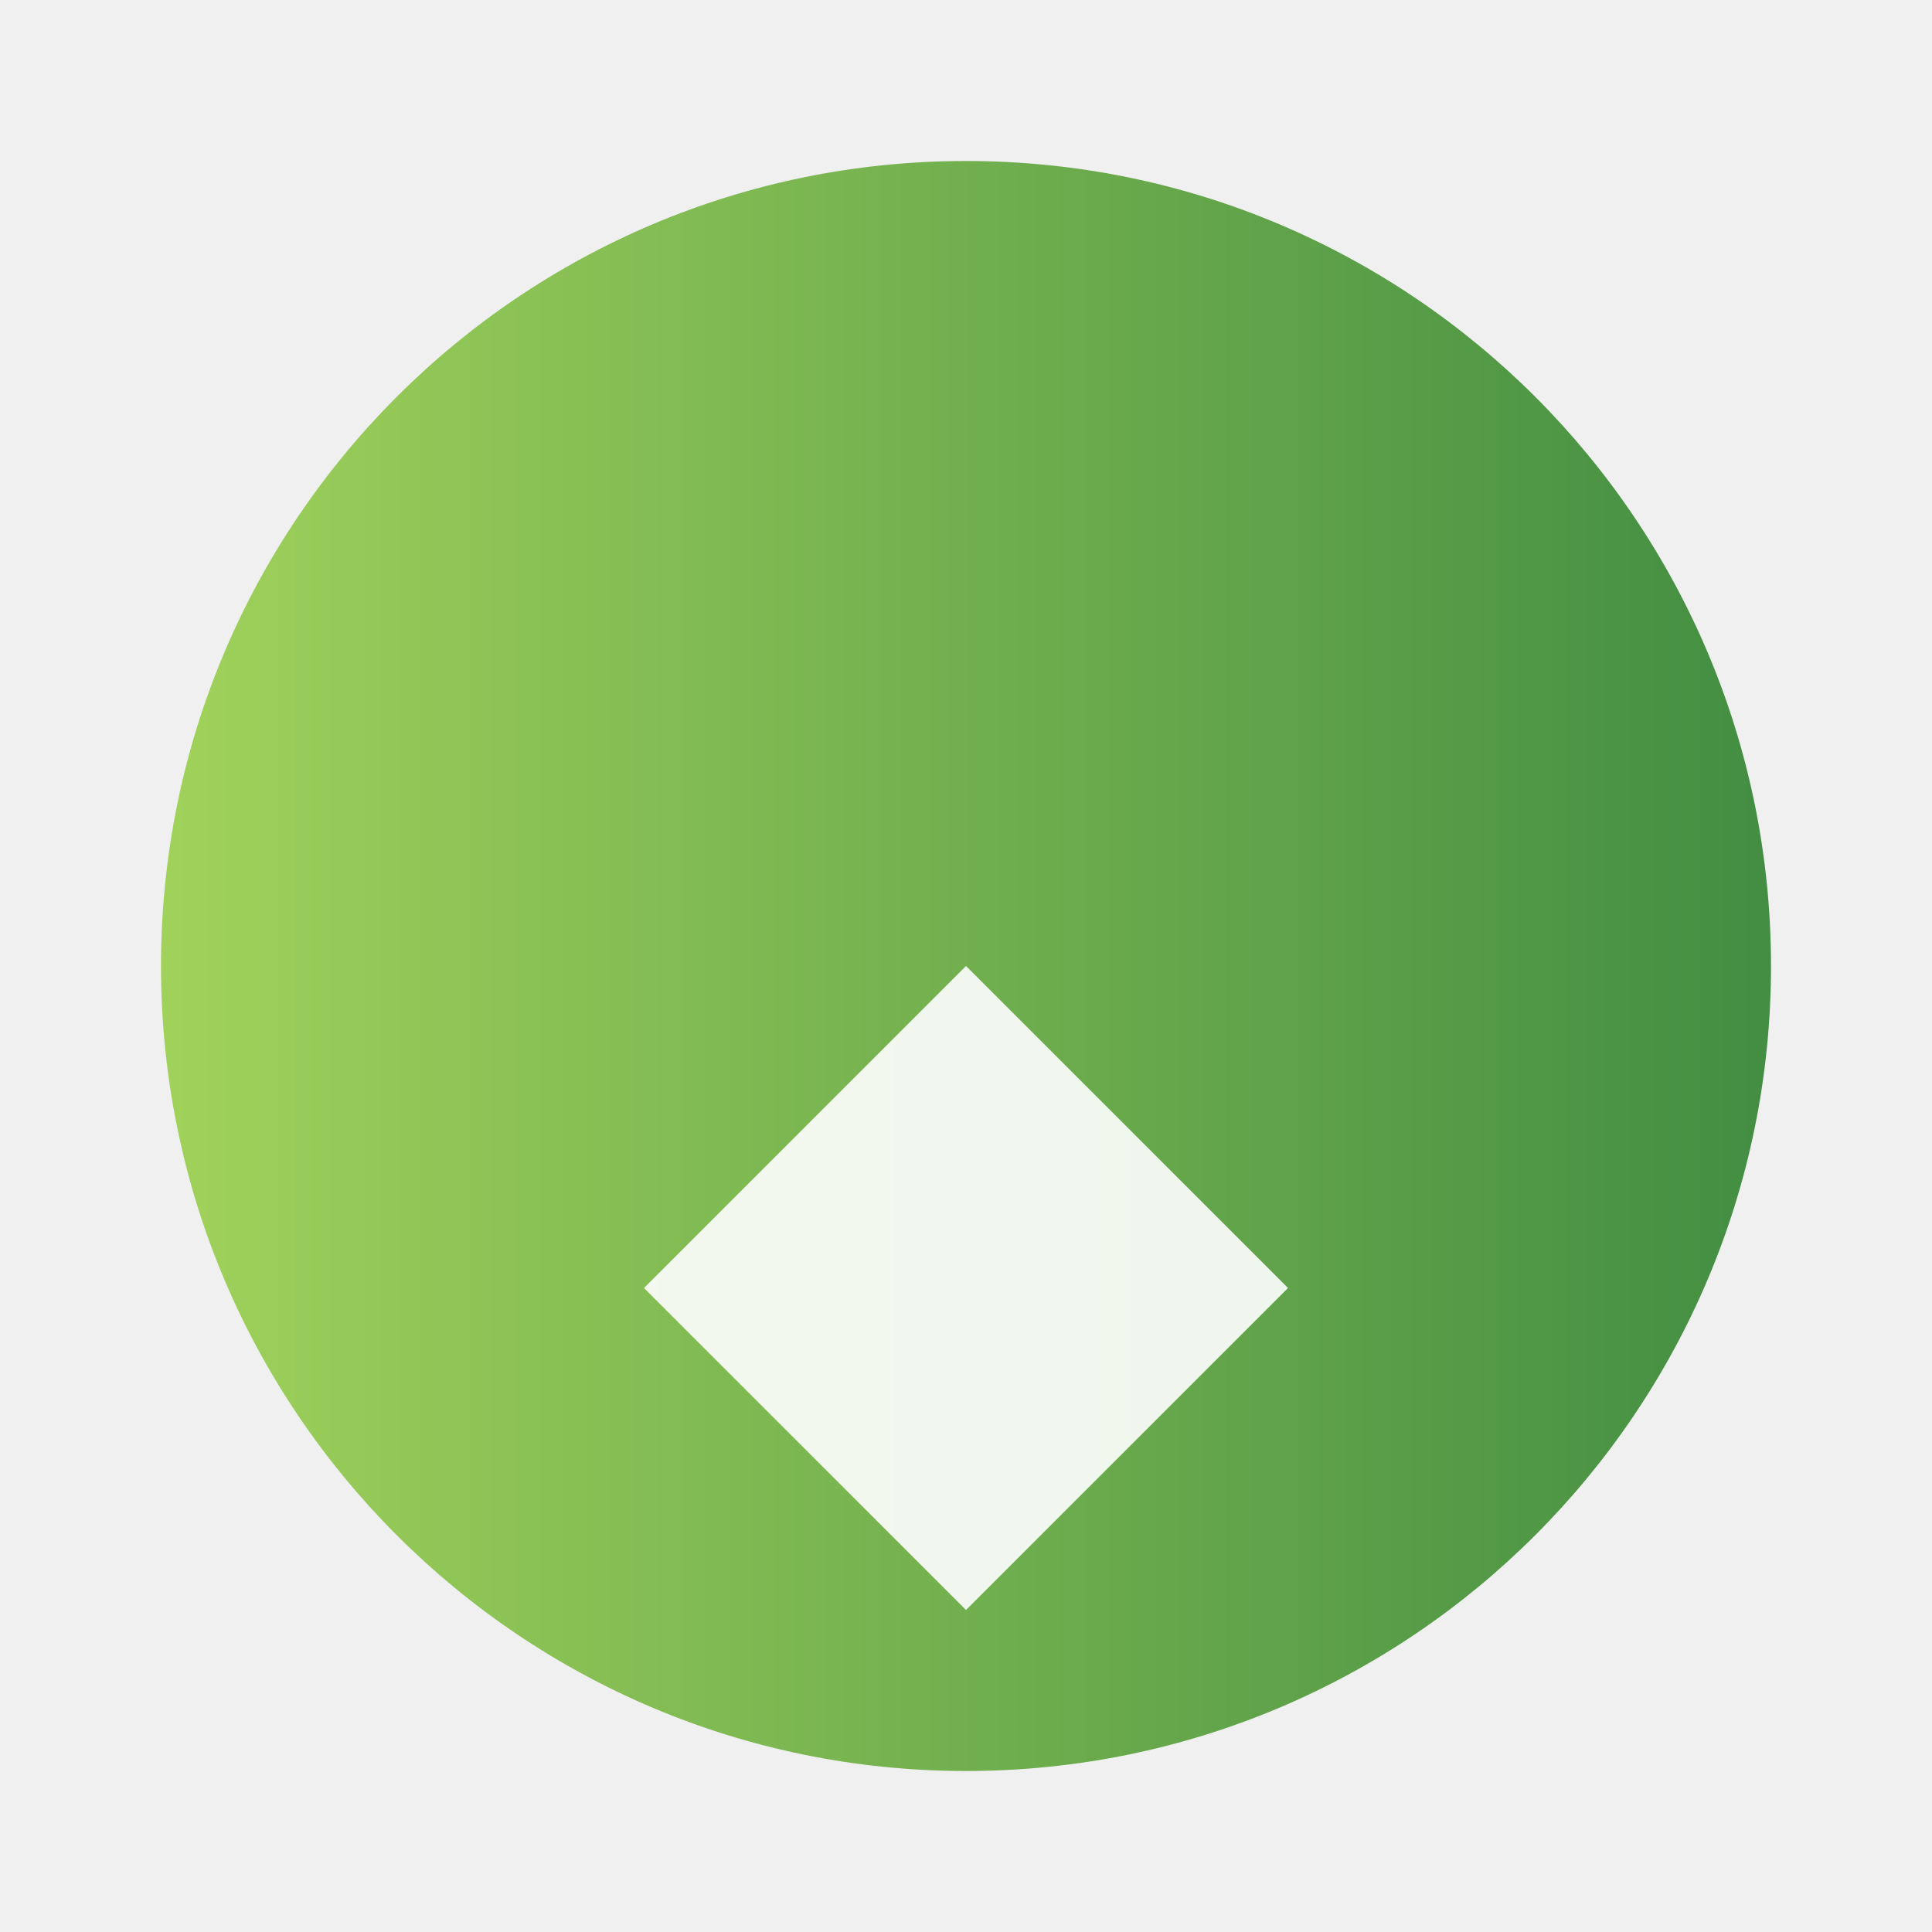
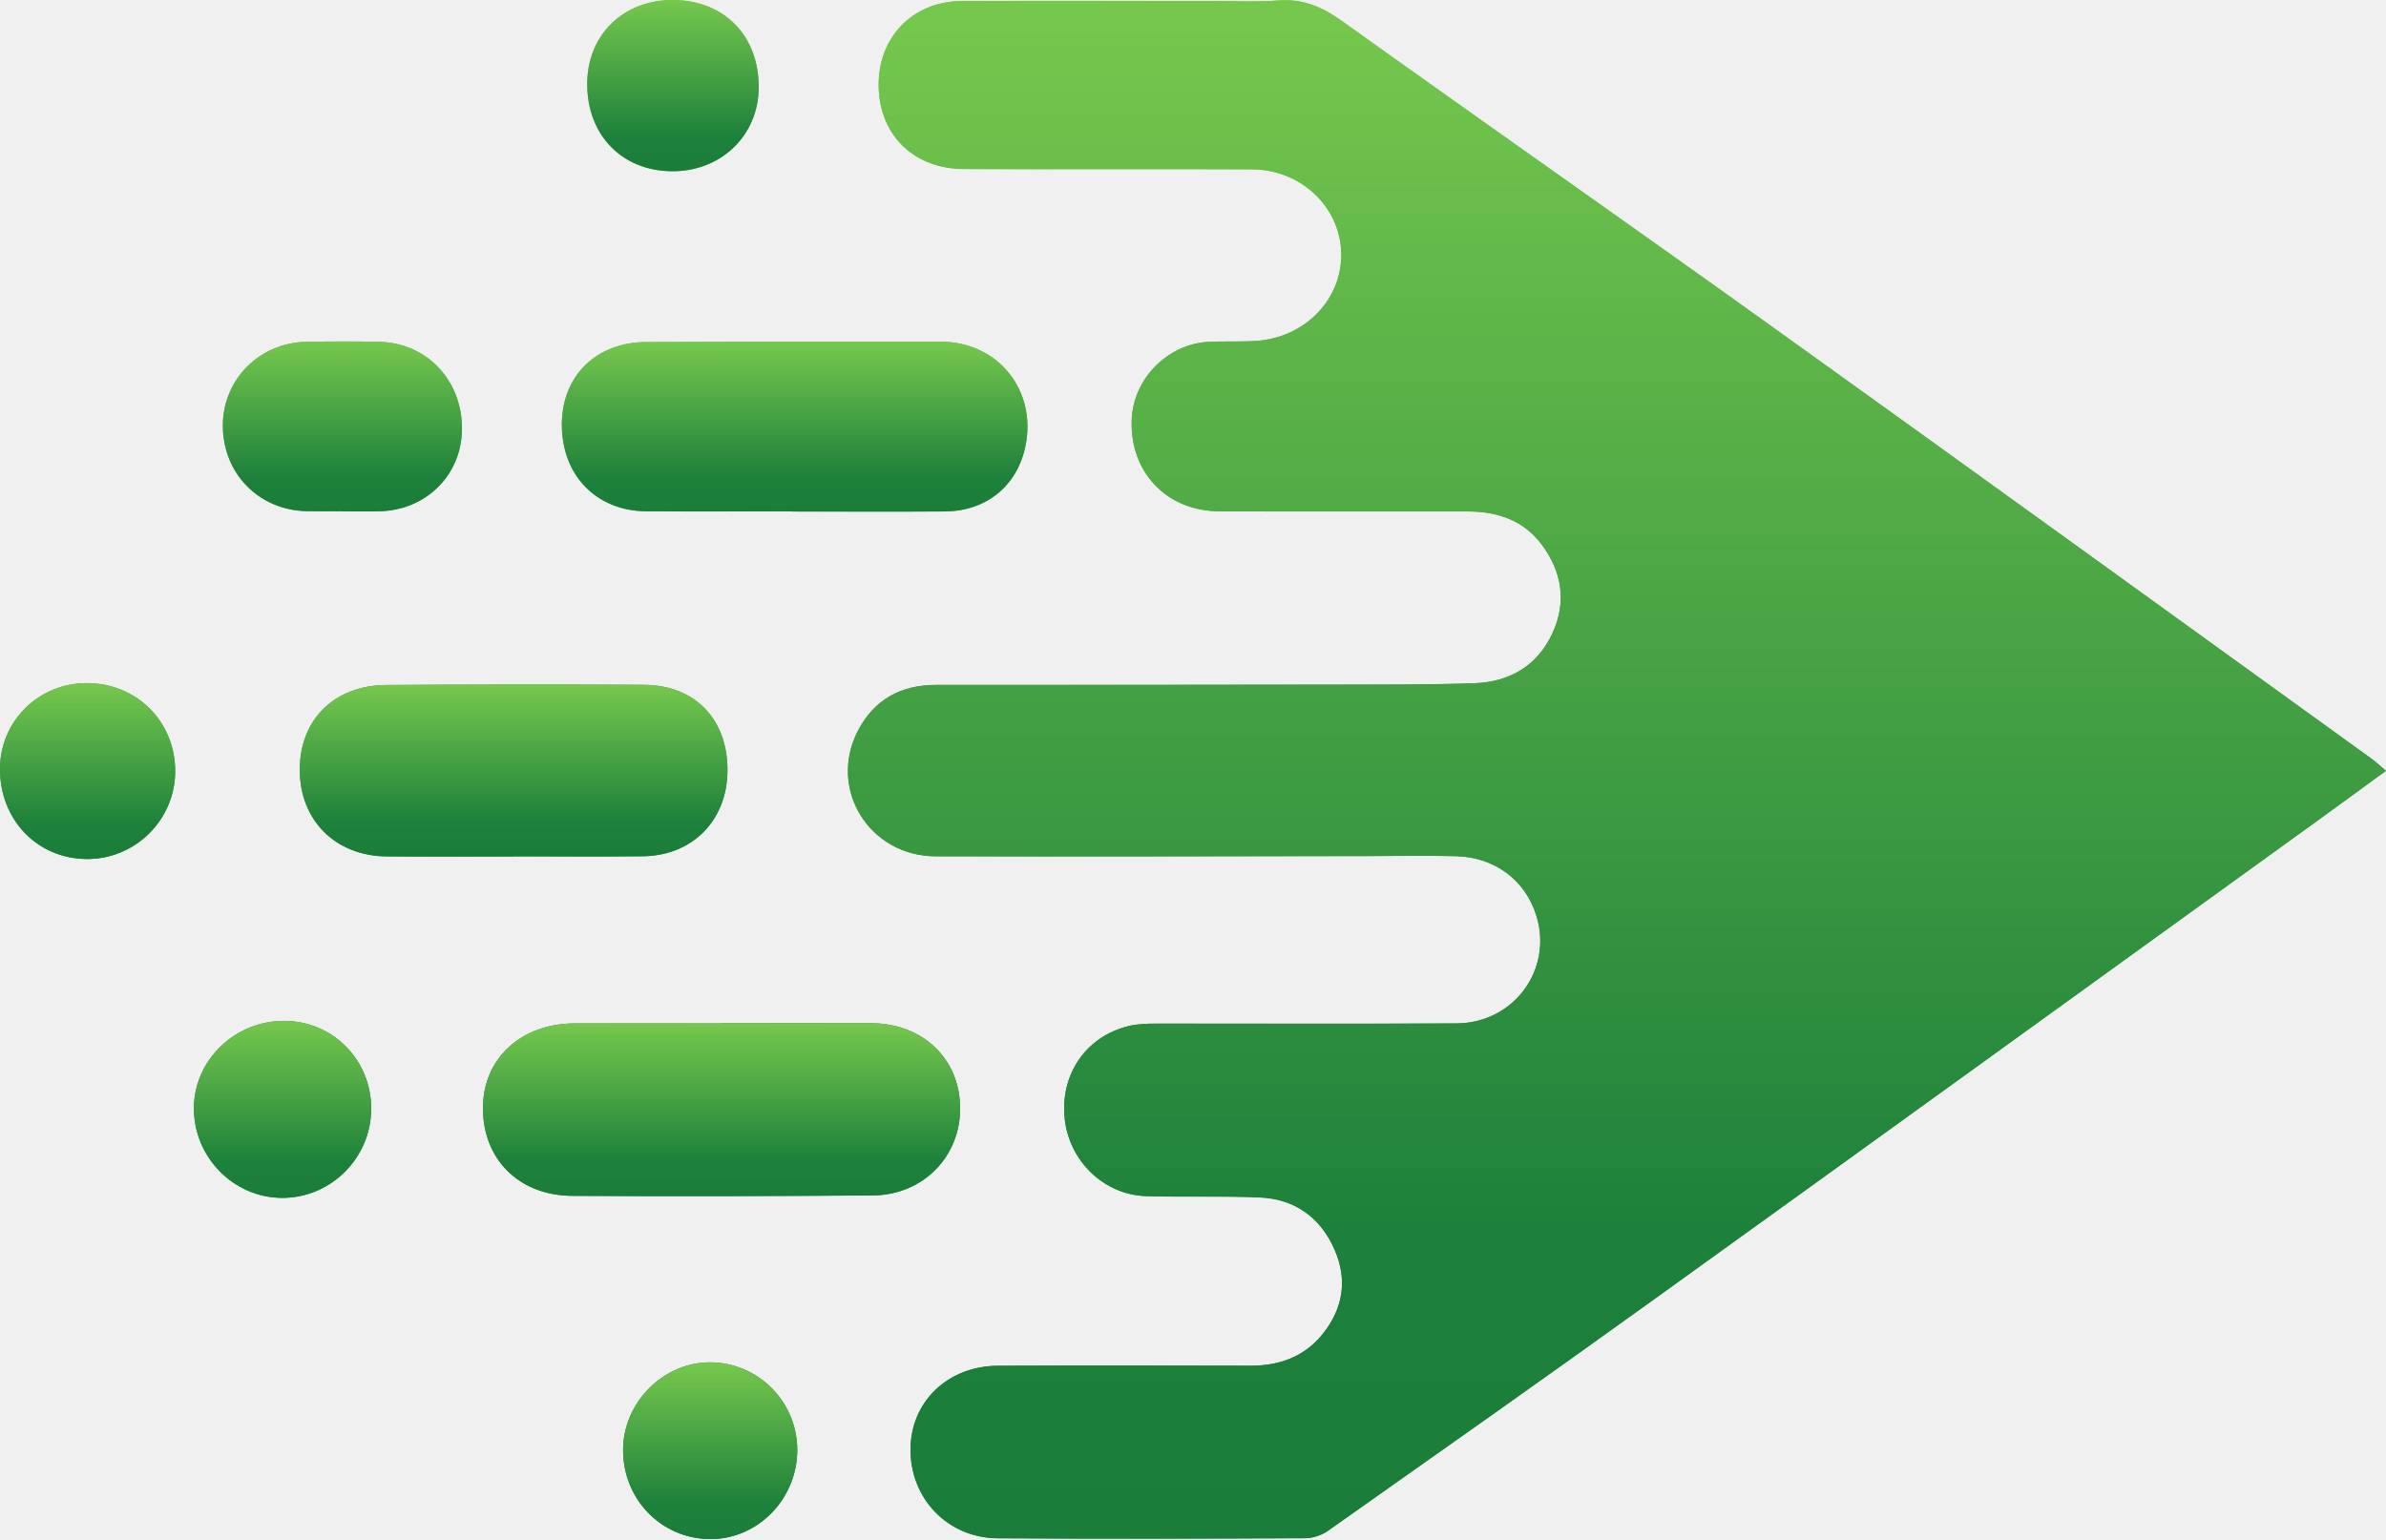
- <svg xmlns="http://www.w3.org/2000/svg" width="120" height="120" viewBox="0 0 120 120" fill="none" role="img" aria-labelledby="mark-title mark-desc">
-   <circle cx="60" cy="60" r="50" fill="url(#brand-gradient)" />
-   <g transform="translate(30, 30)">
-     <path d="M30 30 L50 50 L30 70 L10 50 Z" fill="white" opacity="0.9" />
-   </g>
+ <svg xmlns="http://www.w3.org/2000/svg" xmlns:xlink="http://www.w3.org/1999/xlink" id="Layer_1" data-name="Layer 1" viewBox="0 0 671.15 433.04">
  <defs>
-     <linearGradient id="brand-gradient" x1="0%" y1="0%" x2="100%" y2="0%">
-       <stop offset="0%" stop-color="#A1D25B" />
-       <stop offset="100%" stop-color="#428D42" />
+     <style>
+       .cls-1 {
+         fill: url(#linear-gradient);
+       }
+ 
+       .cls-1, .cls-2, .cls-3, .cls-4, .cls-5, .cls-6, .cls-7, .cls-8, .cls-9, .cls-10 {
+         stroke-width: 0px;
+       }
+ 
+       .cls-2 {
+         fill: url(#linear-gradient-6);
+       }
+ 
+       .cls-3 {
+         fill: url(#linear-gradient-5);
+       }
+ 
+       .cls-4 {
+         fill: url(#linear-gradient-2);
+       }
+ 
+       .cls-5 {
+         fill: url(#linear-gradient-7);
+       }
+ 
+       .cls-6 {
+         fill: url(#linear-gradient-3);
+       }
+ 
+       .cls-7 {
+         fill: url(#linear-gradient-9);
+       }
+ 
+       .cls-8 {
+         fill: url(#linear-gradient-8);
+       }
+ 
+       .cls-9 {
+         fill: url(#linear-gradient-10);
+       }
+ 
+       .cls-10 {
+         fill: url(#linear-gradient-4);
+       }
+     </style>
+     <linearGradient id="linear-gradient" x1="335.58" y1="0" x2="335.58" y2="433.04" gradientUnits="userSpaceOnUse">
+       <stop offset="0" stop-color="#76c84d" />
+       <stop offset=".8" stop-color="#1d813b" />
+       <stop offset="1" stop-color="#1a7e3a" />
    </linearGradient>
+     <linearGradient id="linear-gradient-2" x1="454.83" y1=".05" x2="454.83" y2="432.92" xlink:href="#linear-gradient" />
+     <linearGradient id="linear-gradient-3" x1="202.96" y1="287.88" x2="202.96" y2="336.56" xlink:href="#linear-gradient" />
+     <linearGradient id="linear-gradient-4" x1="223.52" y1="96.1" x2="223.52" y2="143.95" xlink:href="#linear-gradient" />
+     <linearGradient id="linear-gradient-5" x1="144.47" y1="192.59" x2="144.47" y2="241.02" xlink:href="#linear-gradient" />
+     <linearGradient id="linear-gradient-6" x1="96.32" y1="96.07" x2="96.32" y2="143.9" xlink:href="#linear-gradient" />
+     <linearGradient id="linear-gradient-7" x1="79.48" y1="287.23" x2="79.48" y2="337.04" xlink:href="#linear-gradient" />
+     <linearGradient id="linear-gradient-8" x1="24.64" y1="192.2" x2="24.64" y2="241.7" xlink:href="#linear-gradient" />
+     <linearGradient id="linear-gradient-9" x1="199.76" y1="383.31" x2="199.76" y2="433.04" xlink:href="#linear-gradient" />
+     <linearGradient id="linear-gradient-10" x1="189.29" y1="0" x2="189.29" y2="48.18" xlink:href="#linear-gradient" />
  </defs>
+   <path class="cls-1" d="M671.15,216.87c-1.8-1.52-2.88-2.55-4.08-3.42-56.2-40.55-112.33-81.21-168.66-121.59-40.21-28.83-80.76-57.2-120.99-86-5.56-3.98-11.03-6.29-17.93-5.74-5.96.47-11.99.14-17.99.14-23.66,0-47.33-.1-70.99.02-13.98.07-23.78,10.49-23.34,24.41.43,13.51,10,22.79,24.01,22.85,26.99.12,53.98-.06,80.97.08,13.77.07,24.75,10.5,25.13,23.4.38,13.14-10.22,24.1-24.23,24.91-4.32.25-8.67.02-12.99.23-11.67.55-21.36,10.47-21.73,22.1-.46,14.65,9.88,25.51,24.66,25.58,23.33.11,46.66,0,69.99.05,8.21.02,15.54,2.45,20.64,9.25,5.74,7.65,7.13,16.17,3.08,24.97-4.24,9.22-12.06,13.75-21.92,14.1-13.48.47-26.99.38-40.49.4-36.99.06-73.99.08-110.98.08-9.92,0-17.46,4.15-22,12.94-8.45,16.33,3.2,35.23,21.86,35.28,40.83.11,81.65-.03,122.48-.07,8,0,16-.17,23.99.04,10.87.29,19.43,6.78,22.52,16.71,4.71,15.14-6.28,30.24-22.44,30.34-28.16.17-56.32.02-84.49.06-2.65,0-5.38.08-7.92.72-11.9,2.99-19.1,13.59-17.83,25.93,1.23,11.95,10.98,21.5,22.87,21.88,10.66.34,21.34-.09,31.99.37,9.84.43,17.02,5.56,21.01,14.56,3.78,8.53,2.51,16.69-3.33,23.92-5.18,6.41-12.21,8.9-20.32,8.88-23.66-.05-47.33-.09-70.99.01-14.13.06-24.53,10.15-24.59,23.51-.05,13.9,10.49,24.94,24.52,25.02,28.83.18,57.66.11,86.48-.02,2.15,0,4.64-.82,6.4-2.07,30.22-21.32,60.45-42.62,90.47-64.22,62.75-45.14,125.38-90.46,188.05-135.71,6.19-4.47,12.34-8.99,19.12-13.93ZM203.08,287.89v.05c-13.82,0-27.65-.03-41.47,0-14.93.04-25.55,9.74-25.75,23.42-.21,14.62,9.96,25.02,25.18,25.1,28.15.14,56.3.09,84.45-.12,14.22-.1,24.79-11.03,24.59-24.83-.2-13.74-10.59-23.59-25.02-23.63-13.99-.04-27.98,0-41.97,0ZM222.74,143.87v.06c14.32,0,28.65.07,42.97-.02,11.62-.08,20.23-7.04,22.65-18.04,3.47-15.79-7.46-29.68-23.7-29.73-27.65-.08-55.29.04-82.94.11-13.89.03-23.54,9.4-23.68,22.9-.15,14.41,9.57,24.61,23.72,24.71,13.66.1,27.31.02,40.97.02ZM144.75,240.99v-.04c12,0,23.99.1,35.99-.03,14.04-.14,23.81-10.09,23.89-24.1.08-14.42-9.11-24.07-23.51-24.15-24.16-.13-48.32-.1-72.48.05-14.7.09-24.43,9.9-24.32,24.08.11,14.09,10.1,24.04,24.44,24.16,12,.1,23.99.02,35.99.02ZM96.2,143.83v.04c3.5,0,7,.07,10.5-.01,13.24-.3,23.22-10.29,23.25-23.22.03-13.63-9.88-24.15-23.22-24.46-6.83-.16-13.67-.13-20.5-.01-13.25.23-23.55,10.6-23.54,23.58,0,13.44,10.1,23.79,23.52,24.07,3.33.07,6.67.01,10,.01ZM104.42,312.06c.07-13.82-10.8-24.82-24.54-24.83-13.76-.01-25.18,10.96-25.34,24.33-.16,13.85,11.01,25.37,24.71,25.47,13.74.1,25.1-11.17,25.16-24.98ZM49.28,217.26c.14-14.1-10.7-25.04-24.83-25.07-13.43-.03-24.28,10.54-24.45,23.81-.18,14.44,10.24,25.49,24.22,25.69,13.62.19,24.92-10.83,25.05-24.44ZM224.26,408.09c.06-13.68-11.02-24.82-24.63-24.78-13.16.04-24.35,11.37-24.36,24.66-.01,13.9,10.76,24.96,24.42,25.06,13.38.11,24.51-11.19,24.57-24.95ZM165.17,23.58c-.05,14.36,9.71,24.47,23.74,24.61,13.82.14,24.4-9.99,24.5-23.46C213.53,10.1,203.75.07,189.32,0c-13.99-.07-24.1,9.81-24.15,23.58Z" />
+   <path class="cls-4" d="M671.15,216.87c-6.78,4.94-12.93,9.46-19.12,13.93-62.67,45.25-125.3,90.56-188.05,135.71-30.02,21.6-60.25,42.9-90.47,64.22-1.76,1.24-4.25,2.06-6.4,2.07-28.83.13-57.66.2-86.48.02-14.03-.09-24.57-11.12-24.52-25.02.05-13.37,10.45-23.45,24.59-23.51,23.66-.1,47.32-.06,70.99-.01,8.12.02,15.15-2.47,20.32-8.88,5.84-7.23,7.11-15.39,3.33-23.92-3.99-9-11.17-14.13-21.01-14.56-10.65-.46-21.33-.03-31.99-.37-11.88-.38-21.64-9.93-22.87-21.88-1.27-12.34,5.92-22.94,17.83-25.93,2.54-.64,5.27-.71,7.92-.72,28.16-.04,56.32.1,84.49-.06,16.16-.1,27.16-15.2,22.44-30.34-3.09-9.93-11.65-16.42-22.52-16.71-7.99-.21-16-.05-23.99-.04-40.83.04-81.65.18-122.48.07-18.66-.05-30.31-18.95-21.86-35.28,4.54-8.79,12.08-12.94,22-12.94,36.99,0,73.99-.01,110.98-.08,13.5-.02,27,.07,40.49-.4,9.86-.35,17.68-4.88,21.92-14.1,4.05-8.81,2.66-17.32-3.08-24.97-5.1-6.81-12.43-9.24-20.64-9.25-23.33-.05-46.66.06-69.99-.05-14.78-.07-25.11-10.92-24.66-25.58.36-11.63,10.06-21.55,21.73-22.1,4.32-.2,8.67.02,12.99-.23,14.01-.81,24.62-11.77,24.23-24.91-.38-12.91-11.37-23.34-25.13-23.4-26.99-.13-53.98.04-80.97-.08-14.02-.06-23.58-9.35-24.01-22.85-.44-13.91,9.36-24.33,23.34-24.41,23.66-.12,47.33-.02,70.99-.02,6,0,12.03.33,17.99-.14,6.91-.55,12.37,1.76,17.93,5.74,40.24,28.8,80.78,57.17,120.99,86,56.33,40.38,112.46,81.04,168.66,121.59,1.2.86,2.27,1.9,4.08,3.42Z" />
+   <path class="cls-6" d="M203.08,287.89c13.99,0,27.98-.03,41.97,0,14.42.04,24.82,9.89,25.02,23.63.2,13.8-10.37,24.73-24.59,24.83-28.15.21-56.3.26-84.45.12-15.22-.08-25.38-10.48-25.18-25.1.19-13.68,10.82-23.38,25.75-23.42,13.82-.04,27.65,0,41.47,0v-.05Z" />
+   <path class="cls-10" d="M222.74,143.87c-13.66,0-27.31.08-40.97-.02-14.16-.1-23.88-10.3-23.72-24.71.14-13.5,9.79-22.86,23.68-22.9,27.65-.07,55.29-.19,82.94-.11,16.24.05,27.17,13.94,23.7,29.73-2.42,11-11.04,17.97-22.65,18.04-14.32.1-28.65.02-42.97.02v-.06Z" />
+   <path class="cls-3" d="M144.75,240.99c-12,0-23.99.08-35.99-.02-14.34-.12-24.33-10.07-24.44-24.16-.11-14.18,9.62-23.99,24.32-24.08,24.16-.16,48.32-.19,72.48-.05,14.4.08,23.59,9.73,23.51,24.15-.08,14.01-9.85,23.96-23.89,24.1-11.99.12-23.99.03-35.99.03v.04Z" />
+   <path class="cls-2" d="M96.2,143.83c-3.33,0-6.67.06-10-.01-13.42-.28-23.51-10.63-23.52-24.07,0-12.98,10.29-23.35,23.54-23.58,6.83-.12,13.67-.15,20.5.01,13.34.31,23.26,10.82,23.22,24.46-.03,12.93-10.01,22.92-23.25,23.22-3.5.08-7,.01-10.5.01v-.04Z" />
+   <path class="cls-5" d="M104.42,312.06c-.07,13.8-11.43,25.08-25.16,24.98-13.7-.1-24.87-11.62-24.71-25.47.16-13.38,11.58-24.35,25.34-24.33,13.74.01,24.6,11.01,24.54,24.83Z" />
+   <path class="cls-8" d="M49.28,217.26c-.13,13.6-11.44,24.63-25.05,24.44C10.25,241.5-.18,230.44,0,216.01c.17-13.27,11.02-23.84,24.45-23.81,14.13.03,24.96,10.96,24.83,25.07Z" />
+   <path class="cls-7" d="M224.26,408.09c-.06,13.75-11.19,25.05-24.57,24.95-13.66-.11-24.44-11.17-24.42-25.06.01-13.29,11.2-24.62,24.36-24.66,13.62-.04,24.7,11.1,24.63,24.78Z" />
+   <path class="cls-9" d="M165.17,23.58C165.21,9.81,175.33-.07,189.32,0c14.43.07,24.21,10.1,24.1,24.72-.1,13.47-10.68,23.6-24.5,23.46-14.04-.14-23.79-10.25-23.74-24.61Z" />
</svg>
